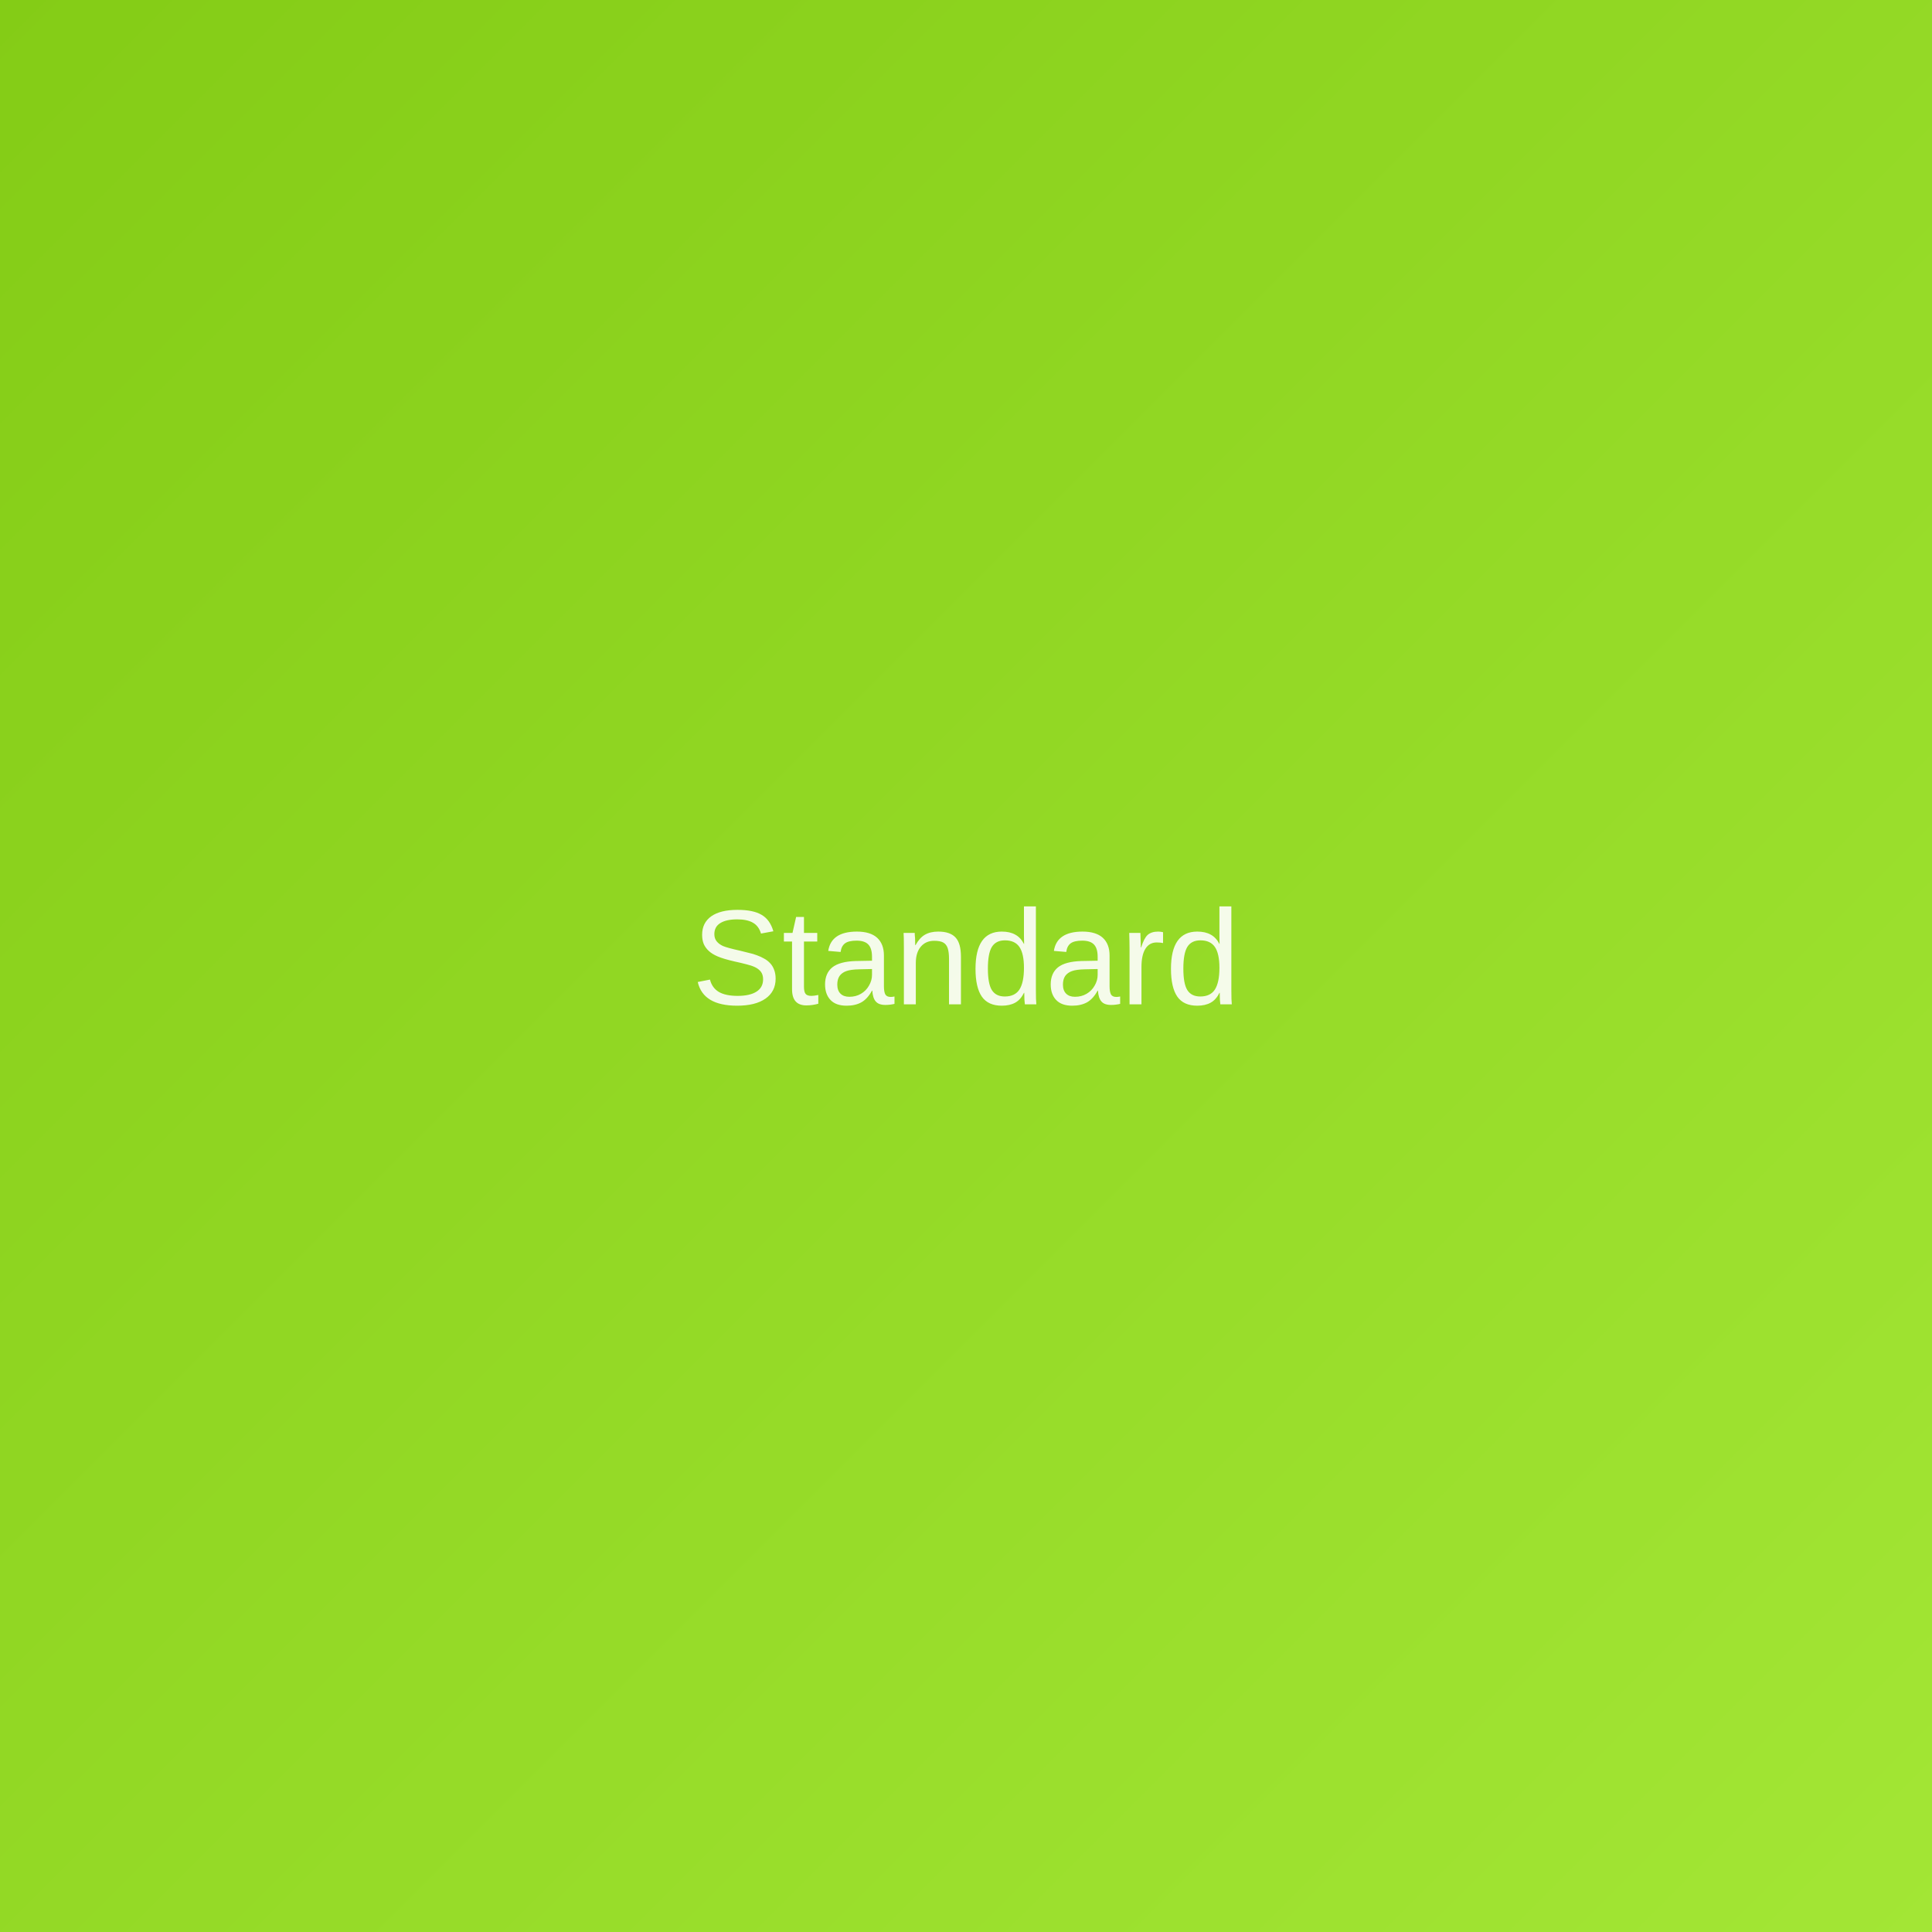
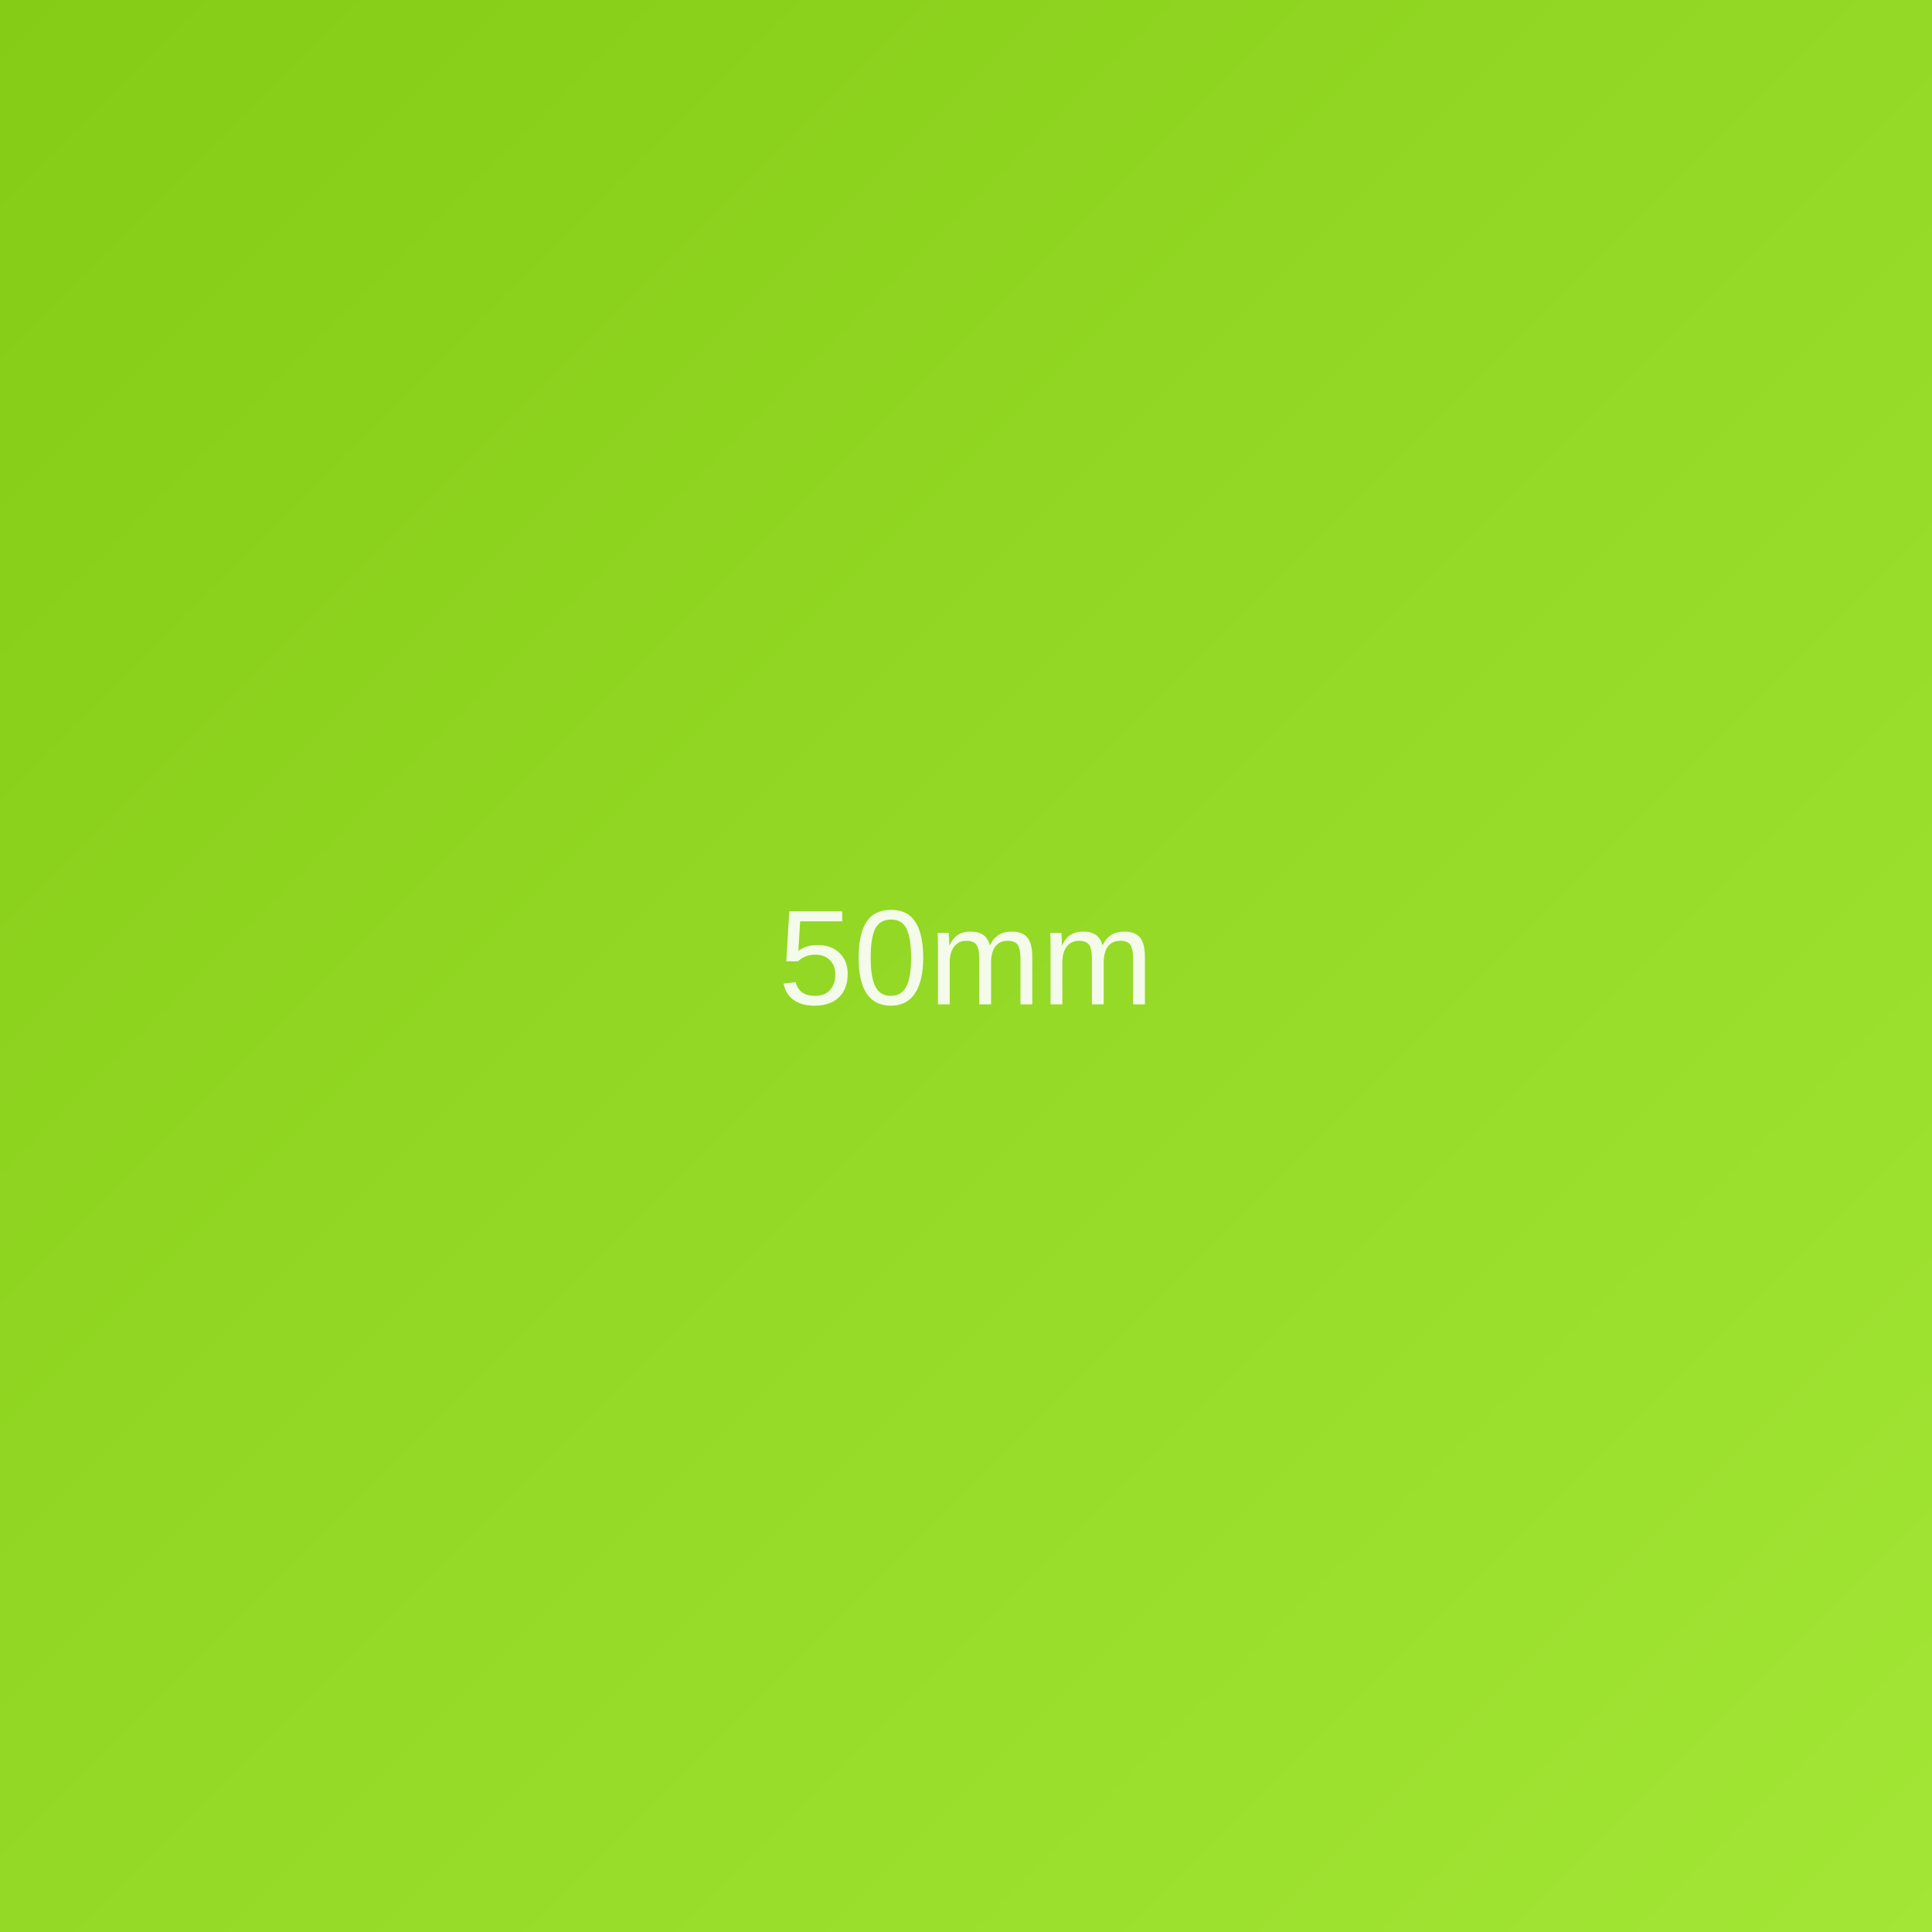
<svg xmlns="http://www.w3.org/2000/svg" width="200" height="200" viewBox="0 0 200 200">
  <defs>
    <linearGradient id="grad" x1="0%" y1="0%" x2="100%" y2="100%">
      <stop offset="0%" style="stop-color:#84cc16;stop-opacity:1" />
      <stop offset="100%" style="stop-color:#a3e635;stop-opacity:1" />
    </linearGradient>
  </defs>
  <rect width="200" height="200" fill="url(#grad)" />
-   <text x="50%" y="50%" dominant-baseline="middle" text-anchor="middle" font-family="Arial, sans-serif" font-size="14" fill="white" opacity="0.9">Standard</text>
+   <text x="50%" y="50%" dominant-baseline="middle" text-anchor="middle" font-family="Arial, sans-serif" font-size="14" fill="white" opacity="0.9">50mm</text>
</svg>
